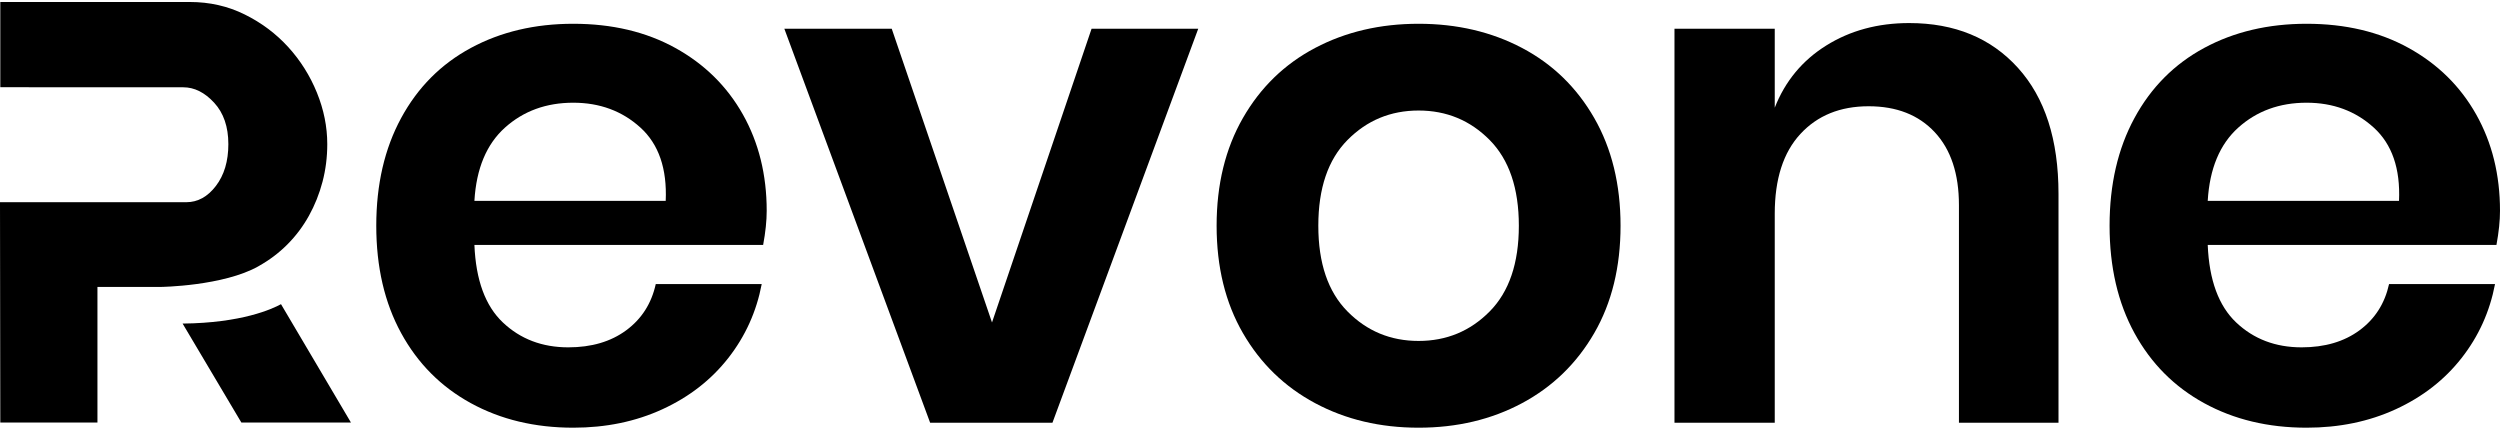
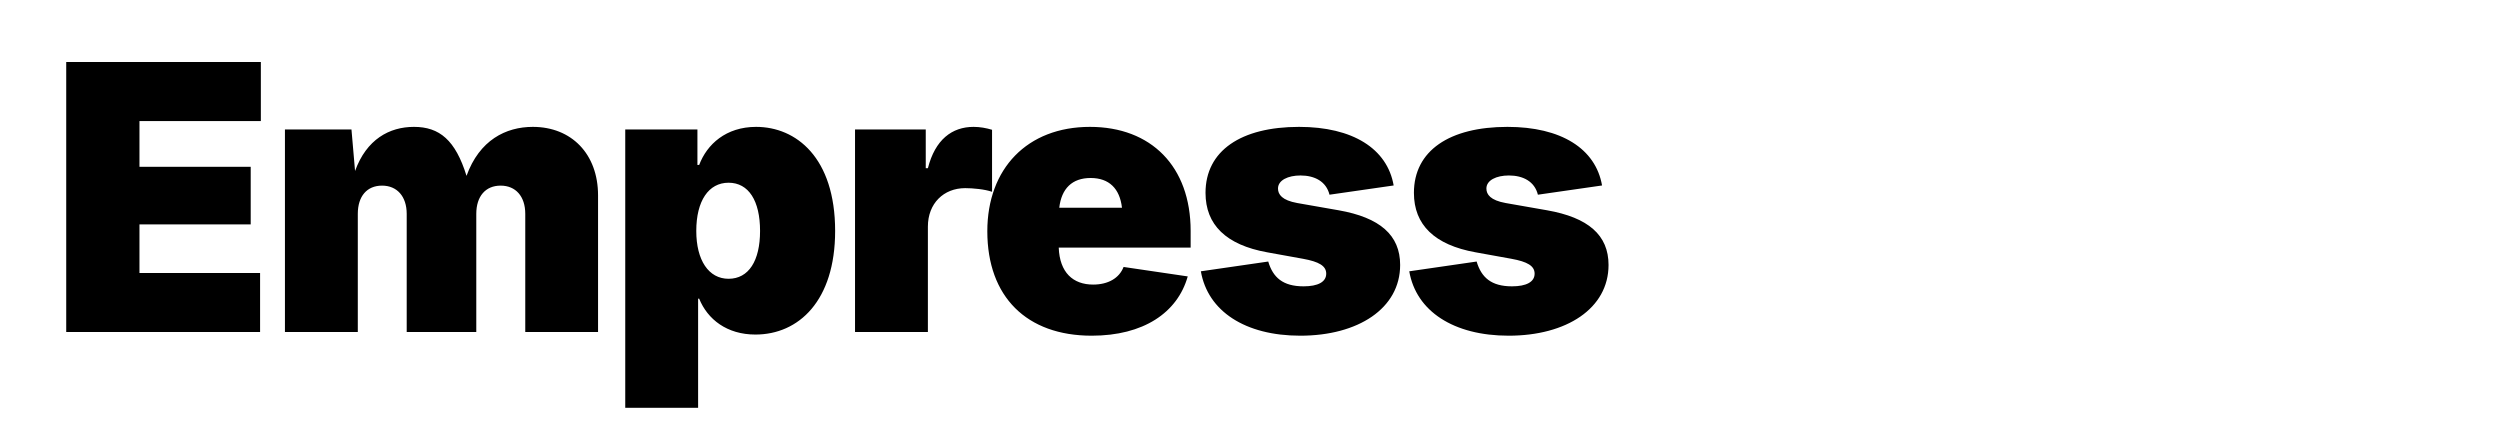
<svg xmlns="http://www.w3.org/2000/svg" viewBox="0 0 512 88">
-   <g>
-     <path d="M138.304,9.82c-5.972-3.299-12.941-4.952-20.9-4.952c-7.865,0-14.855,1.652-20.973,4.952   c-6.116,3.302-10.876,8.083-14.273,14.346c-3.4,6.263-5.098,13.617-5.098,22.064s1.697,15.78,5.098,21.992   c3.397,6.214,8.157,10.996,14.273,14.345c6.117,3.352,13.107,5.025,20.973,5.025c6.7,0,12.791-1.26,18.278-3.786   c5.484-2.522,9.977-6.019,13.473-10.485c3.494-4.464,5.775-9.517,6.845-15.148h-21.7c-0.875,3.983-2.892,7.137-6.044,9.467   c-3.157,2.331-7.115,3.496-11.87,3.496c-5.342,0-9.81-1.698-13.399-5.097c-3.594-3.397-5.536-8.689-5.826-15.875h59.13   c0.486-2.622,0.729-4.954,0.729-6.991c0-7.378-1.628-13.957-4.879-19.735C148.886,17.662,144.275,13.122,138.304,9.82z    M136.338,41.134H97.159c0.387-6.602,2.476-11.602,6.262-15.001c3.788-3.398,8.448-5.098,13.982-5.098   c5.437,0,10.025,1.7,13.763,5.098C134.903,29.532,136.629,34.532,136.338,41.134z" />
-     <polygon points="203.162,66.039 182.628,5.888 160.634,5.888 190.49,86.573 215.542,86.573 245.398,5.888 223.553,5.888" />
-     <path d="M311.716,9.82c-6.262-3.299-13.327-4.952-21.19-4.952c-7.865,0-14.929,1.652-21.19,4.952   c-6.264,3.302-11.192,8.083-14.784,14.346c-3.594,6.263-5.39,13.617-5.39,22.064s1.796,15.78,5.39,21.992   c3.592,6.214,8.521,10.996,14.784,14.345c6.262,3.352,13.325,5.025,21.19,5.025c7.863,0,14.929-1.674,21.19-5.025   c6.262-3.349,11.189-8.131,14.783-14.345c3.592-6.212,5.389-13.545,5.389-21.992s-1.797-15.802-5.389-22.064   C322.905,17.902,317.978,13.122,311.716,9.82z M305.09,63.78c-3.982,4.031-8.838,6.044-14.564,6.044   c-5.731,0-10.584-2.013-14.564-6.044c-3.983-4.027-5.971-9.878-5.971-17.55c0-7.669,1.987-13.519,5.971-17.55   c3.98-4.028,8.833-6.044,14.564-6.044c5.727,0,10.582,2.016,14.564,6.044c3.978,4.031,5.97,9.881,5.97,17.55   C311.06,53.902,309.067,59.753,305.09,63.78z" />
-     <path d="M390.996,4.723c-6.407,0-12.064,1.529-16.967,4.588c-4.904,3.058-8.426,7.307-10.56,12.743V5.888h-20.536v80.686h20.536   V43.755c0-7.087,1.747-12.525,5.243-16.312c3.496-3.787,8.155-5.681,13.981-5.681c5.729,0,10.244,1.773,13.545,5.316   c3.302,3.545,4.953,8.52,4.953,14.928v44.566h20.39V39.677c0-11.068-2.768-19.661-8.304-25.779   C407.746,7.781,400.318,4.723,390.996,4.723z" />
-     <path d="M512,43.173c0-7.378-1.627-13.957-4.879-19.735c-3.253-5.776-7.863-10.316-13.836-13.618   c-5.971-3.299-12.938-4.952-20.899-4.952c-7.863,0-14.855,1.652-20.974,4.952c-6.117,3.302-10.873,8.083-14.271,14.346   c-3.4,6.263-5.099,13.617-5.099,22.064s1.698,15.78,5.099,21.992c3.398,6.214,8.154,10.996,14.271,14.345   c6.118,3.352,13.11,5.025,20.974,5.025c6.698,0,12.79-1.26,18.277-3.786c5.485-2.522,9.977-6.019,13.473-10.485   c3.496-4.464,5.775-9.517,6.846-15.148h-21.702c-0.872,3.983-2.889,7.137-6.042,9.467c-3.158,2.331-7.116,3.496-11.87,3.496   c-5.343,0-9.81-1.698-13.399-5.097c-3.594-3.397-5.536-8.689-5.825-15.875h59.129C511.758,47.542,512,45.21,512,43.173z    M491.32,41.134h-39.178c0.387-6.602,2.475-11.602,6.262-15.001c3.786-3.398,8.445-5.098,13.981-5.098   c5.438,0,10.023,1.7,13.763,5.098C489.887,29.532,491.61,34.532,491.32,41.134z" />
-     <g>
-       <path d="M52.951,54.511c2.184-1.213,4.145-2.687,5.883-4.427c1.738-1.739,3.216-3.701,4.429-5.884    c1.213-2.184,2.142-4.507,2.789-6.975c0.646-2.466,0.973-5.034,0.973-7.703c0-3.558-0.709-7.076-2.124-10.554    c-1.416-3.476-3.378-6.59-5.883-9.341c-2.509-2.748-5.479-4.973-8.917-6.671c-3.439-1.699-7.179-2.548-11.22-2.548H0.062v17.452    l19.895,0.018h17.589c2.264,0,4.368,1.052,6.308,3.153c1.941,2.104,2.912,4.935,2.912,8.493c0,3.478-0.851,6.329-2.547,8.552    c-1.699,2.225-3.722,3.336-6.066,3.336H0l0.062,45.127h19.895v-27.78h12.98l0.002,0.004c0.018,0,12.785-0.16,20.016-4.245    L52.951,54.511z" />
-       <path d="M37.397,66.268l12.035,20.27h22.443L57.549,62.293C55.747,63.286,49.484,66.149,37.397,66.268z" />
-     </g>
-   </g>
+   <style>
+     .logo-text {
+       font-family: 'Montserrat', 'Inter', sans-serif;
+       font-weight: 900;
+       font-size: 76px;
+       letter-spacing: -2px;
+     }
+   </style>
+   <text x="10" y="68" class="logo-text">Empress</text>
</svg>
